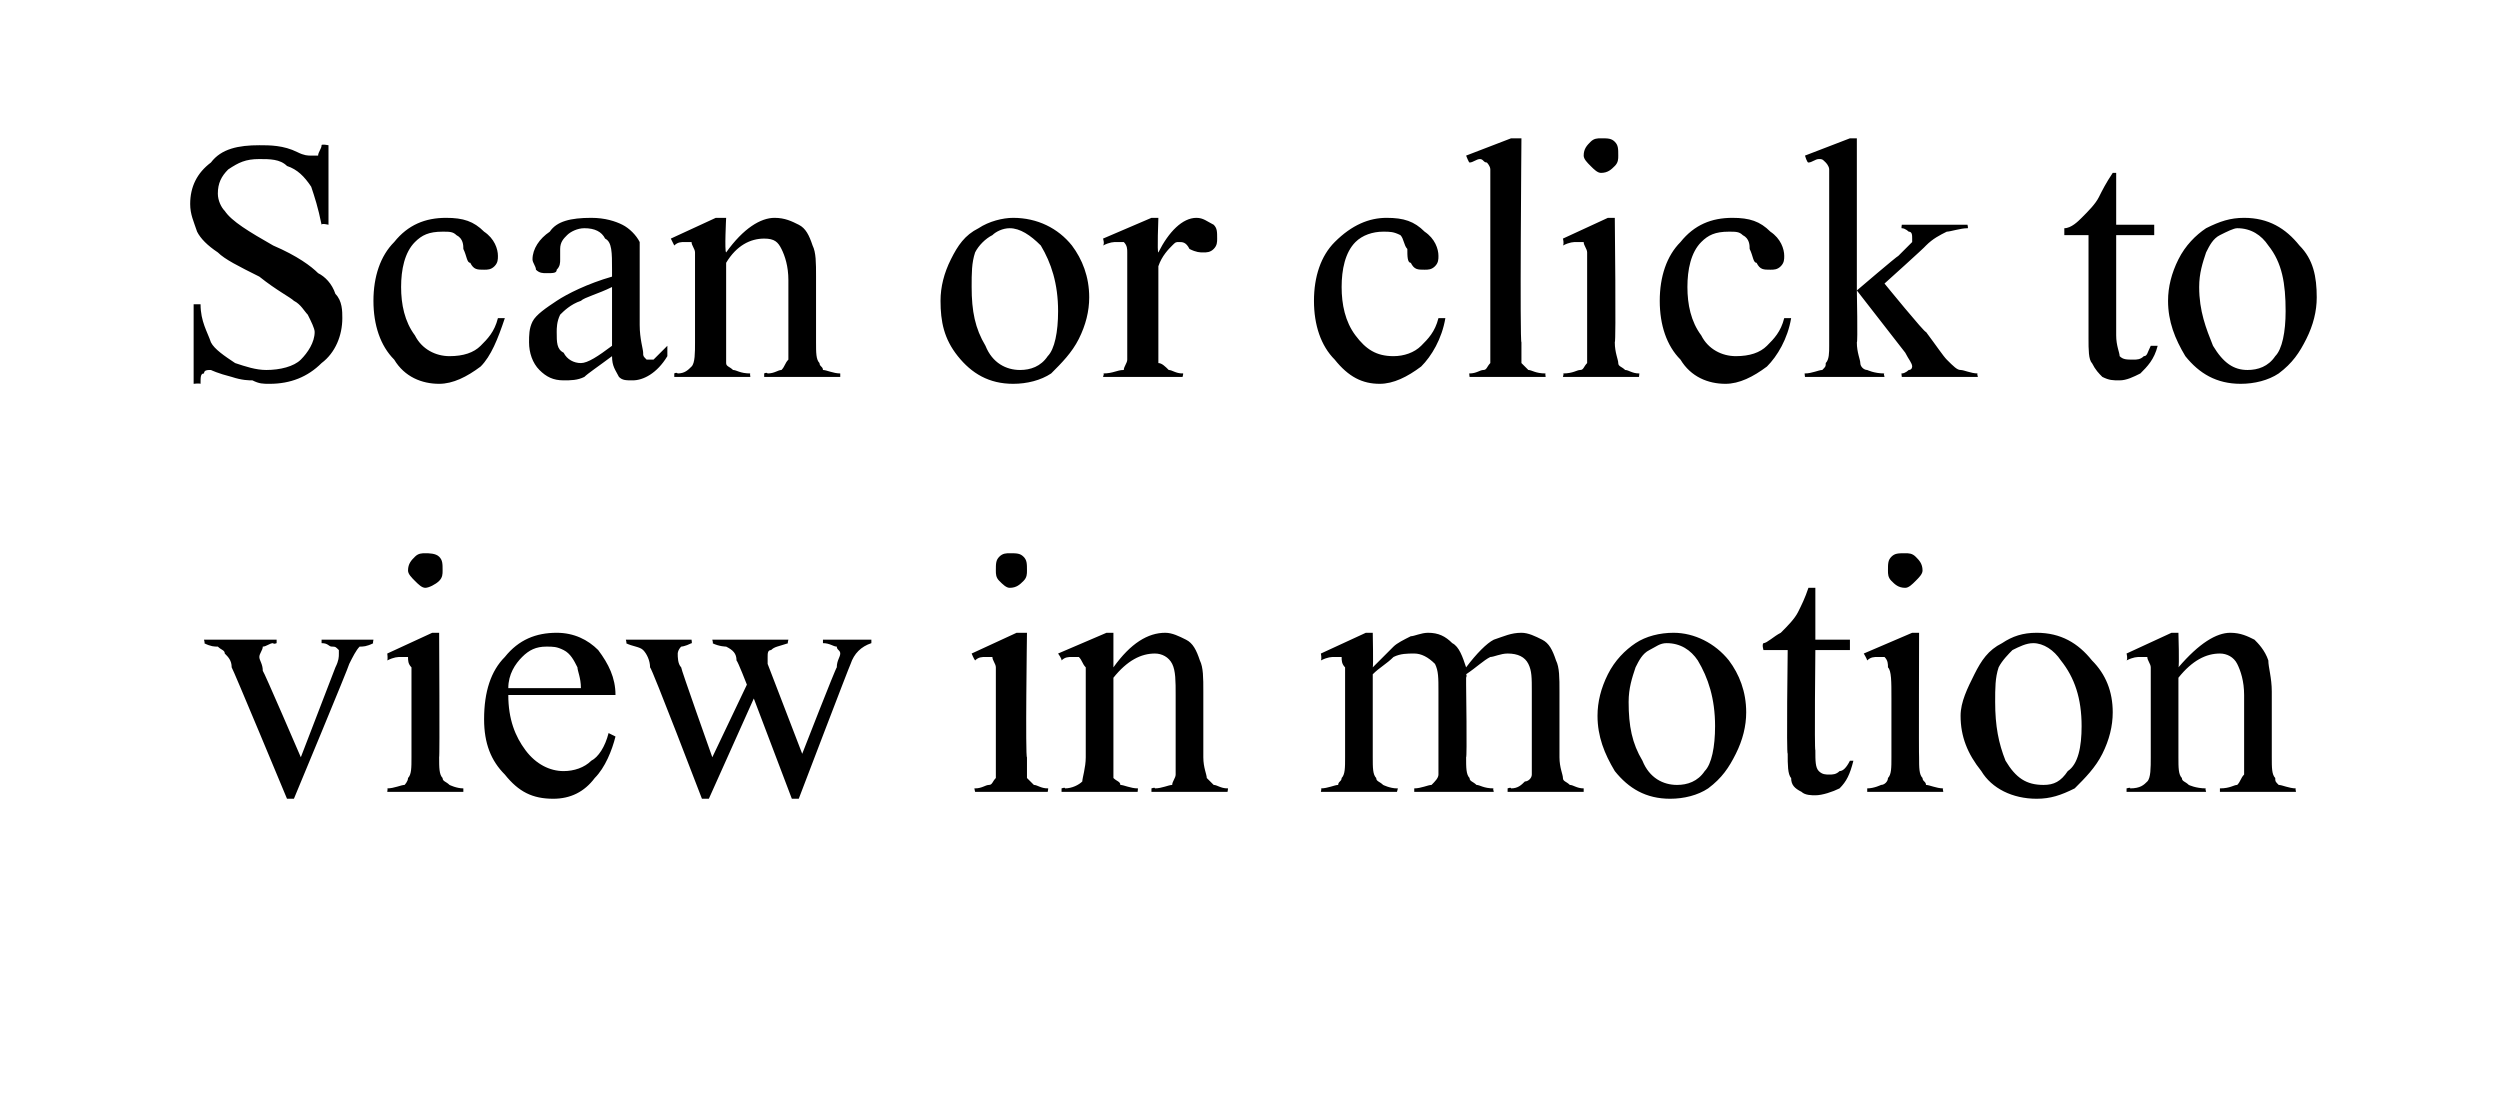
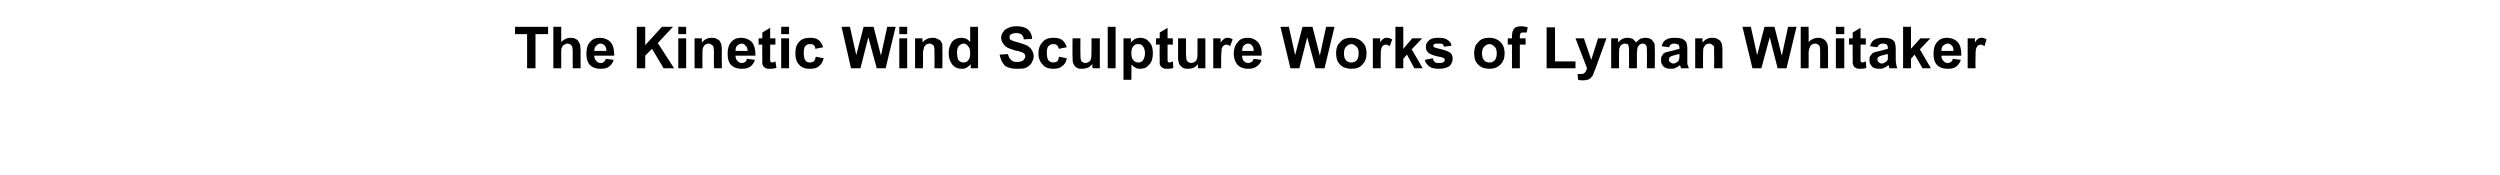
- <svg xmlns="http://www.w3.org/2000/svg" version="1.1" width="72.3px" height="32.2px" viewBox="0 -4 72.3 32.2" style="top:-4px">
+ <svg xmlns="http://www.w3.org/2000/svg" version="1.1" width="476.2px" height="33.3px" viewBox="0 -5 476.2 33.3" style="top:-5px">
  <defs />
-   <g id="Polygon133601">
-     <path d="m5.9 14.5h2.1v.1s-.09.04-.1 0c-.1 0-.2.1-.3.1c0 .1-.1.2-.1.3c0 .1.1.2.1.4c.02-.01 1.1 2.5 1.1 2.5l1-2.6c.1-.2.1-.3.1-.4v-.1c-.1-.1-.1-.1-.2-.1s-.1-.1-.3-.1v-.1h1.5s-.03.14 0 .1c-.2.1-.3.1-.4.1c-.1.1-.2.3-.3.5c.01.03-1.6 3.9-1.6 3.9h-.2s-1.58-3.8-1.6-3.8c0-.2-.1-.3-.2-.4c0-.1-.1-.1-.2-.2c-.1 0-.2 0-.4-.1c.04.04 0-.1 0-.1zm6.4-2.5c.1 0 .3 0 .4.1c.1.1.1.2.1.4c0 .1 0 .2-.1.3c-.1.1-.3.2-.4.2c-.1 0-.2-.1-.3-.2c-.1-.1-.2-.2-.2-.3c0-.2.1-.3.2-.4c.1-.1.2-.1.3-.1zm.4 2.3s.02 3.62 0 3.6c0 .3 0 .5.1.6c0 .1.1.1.2.2c0 0 .2.1.4.1v.1h-2.2s.02-.14 0-.1c.2 0 .4-.1.5-.1c0 0 .1-.1.1-.2c.1-.1.1-.3.1-.6v-2.6c-.1-.1-.1-.2-.1-.3h-.2c-.1 0-.2 0-.4.1c.02-.05 0-.2 0-.2l1.3-.6h.2zm2 1.8c0 .7.2 1.2.5 1.6c.3.4.7.6 1.1.6c.3 0 .6-.1.8-.3c.2-.1.4-.4.5-.8l.2.1c-.1.4-.3.9-.6 1.2c-.3.4-.7.6-1.2.6c-.6 0-1-.2-1.4-.7c-.4-.4-.6-.9-.6-1.6c0-.8.2-1.4.6-1.8c.4-.5.9-.7 1.5-.7c.5 0 .9.2 1.2.5c.3.4.5.8.5 1.3h-3.1zm0-.2h2.1c0-.3-.1-.5-.1-.6c-.1-.2-.2-.4-.4-.5c-.2-.1-.3-.1-.5-.1c-.3 0-.5.1-.7.3c-.2.2-.4.5-.4.9zm3.4-1.4h1.9s.02.14 0 .1c-.2.1-.3.1-.3.1c-.1.1-.1.2-.1.2c0 .1 0 .3.1.4c-.02.01.9 2.6.9 2.6l1-2.1s-.26-.67-.3-.7c0-.2-.1-.3-.3-.4c0 0-.2 0-.4-.1c.04.04 0-.1 0-.1h2.2s-.04.14 0 .1c-.3.1-.4.1-.5.2c-.1 0-.1.1-.1.2v.2l1 2.6s.97-2.49 1-2.5c0-.2.1-.3.1-.4c0-.1-.1-.1-.1-.2c-.1 0-.2-.1-.4-.1v-.1h1.4v.1c-.3.1-.5.3-.6.6c-.02.02-1.5 3.9-1.5 3.9h-.2l-1.1-2.9l-1.3 2.9h-.2s-1.45-3.79-1.5-3.8c0-.2-.1-.4-.2-.5c-.1-.1-.3-.1-.5-.2c.04.04 0-.1 0-.1zM29.2 12c.2 0 .3 0 .4.1c.1.1.1.2.1.4c0 .1 0 .2-.1.3c-.1.1-.2.2-.4.2c-.1 0-.2-.1-.3-.2c-.1-.1-.1-.2-.1-.3c0-.2 0-.3.1-.4c.1-.1.2-.1.3-.1zm.5 2.3s-.05 3.62 0 3.6v.6l.2.2c.1 0 .2.1.4.1c.03-.04 0 .1 0 .1h-2.1s-.04-.14 0-.1c.2 0 .3-.1.4-.1c.1 0 .1-.1.2-.2v-3.2c0-.1-.1-.2-.1-.3h-.2c-.1 0-.2 0-.3.1c-.04-.05-.1-.2-.1-.2l1.3-.6h.3zm2.5 1c.5-.7 1-1 1.5-1c.2 0 .4.1.6.2c.2.1.3.3.4.6c.1.2.1.5.1.9v1.9c0 .3.1.5.1.6l.2.2c.1 0 .2.1.4.1c.03-.04 0 .1 0 .1h-2.2v-.1s.11-.04.1 0c.2 0 .4-.1.5-.1c0-.1.1-.2.1-.3v-2.3c0-.4 0-.7-.1-.9c-.1-.2-.3-.3-.5-.3c-.4 0-.8.2-1.2.7v2.9c.1.1.2.1.2.2c.1 0 .3.1.5.1c.02-.04 0 .1 0 .1h-2.2v-.1s.11-.04.1 0c.2 0 .4-.1.5-.2c0-.1.1-.4.1-.7v-2.6c-.1-.1-.1-.2-.2-.3h-.2c-.1 0-.2 0-.3.1c.01-.05-.1-.2-.1-.2l1.4-.6h.2v1zm7.5 0l.6-.6c.1-.1.3-.2.5-.3c.1 0 .3-.1.5-.1c.3 0 .5.1.7.3c.2.1.3.4.4.7c.3-.4.6-.7.8-.8c.3-.1.5-.2.8-.2c.2 0 .4.1.6.2c.2.1.3.3.4.6c.1.2.1.5.1.9v1.9c0 .3.1.5.1.6c0 .1.1.1.2.2c.1 0 .2.1.4.1v.1h-2.2v-.1s.1-.04.1 0c.2 0 .3-.1.4-.2c.1 0 .2-.1.2-.2V16c0-.4 0-.6-.1-.8c-.1-.2-.3-.3-.6-.3c-.2 0-.4.1-.5.1c-.2.1-.4.3-.7.5c.03.03 0 .1 0 .1v.2s.03 2.12 0 2.1c0 .3 0 .5.1.6c0 .1.1.1.2.2c.1 0 .2.1.5.1c-.04-.04 0 .1 0 .1h-2.3v-.1c.2 0 .4-.1.5-.1c.1-.1.2-.2.2-.3V16c0-.4 0-.6-.1-.8c-.2-.2-.4-.3-.6-.3c-.2 0-.4 0-.6.1c-.2.2-.4.3-.6.5v2.4c0 .3 0 .5.1.6c0 .1.1.1.2.2c0 0 .2.1.4.1c.05-.04 0 .1 0 .1h-2.2s.03-.14 0-.1c.2 0 .4-.1.5-.1c0-.1.1-.1.1-.2c.1-.1.1-.3.1-.6v-2.6c-.1-.1-.1-.2-.1-.3h-.2c-.1 0-.2 0-.4.1c.03-.05 0-.2 0-.2l1.3-.6h.2s.02.98 0 1zm8.7-1c.6 0 1.2.3 1.6.8c.3.4.5.9.5 1.5c0 .4-.1.8-.3 1.2c-.2.4-.4.7-.8 1c-.3.2-.7.3-1.1.3c-.7 0-1.2-.3-1.6-.8c-.3-.5-.5-1-.5-1.6c0-.4.1-.8.3-1.2c.2-.4.5-.7.8-.9c.3-.2.7-.3 1.1-.3zm.7.8c-.2-.3-.5-.5-.9-.5c-.2 0-.3.1-.5.2c-.2.1-.3.3-.4.5c-.1.3-.2.6-.2 1c0 .7.1 1.2.4 1.7c.2.5.6.7 1 .7c.3 0 .6-.1.8-.4c.2-.2.3-.7.3-1.3c0-.8-.2-1.4-.5-1.9zm3.4-2.1v1.5h1v.3h-1s-.03 2.9 0 2.9c0 .3 0 .5.1.6c.1.1.2.1.3.1c.1 0 .2 0 .3-.1c.1 0 .2-.1.3-.3h.1c-.1.4-.2.6-.4.8c-.2.1-.5.2-.7.2c-.1 0-.3 0-.4-.1c-.2-.1-.3-.2-.3-.4c-.1-.1-.1-.4-.1-.7c-.04.01 0-3 0-3h-.7s-.05-.16 0-.2c.1 0 .3-.2.5-.3c.2-.2.4-.4.5-.6c.1-.2.2-.4.3-.7h.2zm2.6-1c.1 0 .2 0 .3.1c.1.1.2.2.2.4c0 .1-.1.2-.2.3c-.1.1-.2.2-.3.2c-.2 0-.3-.1-.4-.2c-.1-.1-.1-.2-.1-.3c0-.2 0-.3.1-.4c.1-.1.2-.1.4-.1zm.4 2.3s-.01 3.62 0 3.6c0 .3 0 .5.1.6c0 .1.1.1.1.2c.1 0 .3.1.5.1c-.03-.04 0 .1 0 .1H54v-.1c.2 0 .4-.1.4-.1c.1 0 .2-.1.2-.2c.1-.1.1-.3.1-.6v-1.7c0-.5 0-.8-.1-.9c0-.1 0-.2-.1-.3h-.2c-.1 0-.2 0-.3.1c-.01-.05-.1-.2-.1-.2l1.4-.6h.2zm3.4 0c.7 0 1.2.3 1.6.8c.4.4.6.9.6 1.5c0 .4-.1.8-.3 1.2c-.2.4-.5.7-.8 1c-.4.2-.7.3-1.1.3c-.7 0-1.3-.3-1.6-.8c-.4-.5-.6-1-.6-1.6c0-.4.2-.8.4-1.2c.2-.4.4-.7.8-.9c.3-.2.6-.3 1-.3zm.7.8c-.2-.3-.5-.5-.8-.5c-.2 0-.4.1-.6.2c-.1.1-.3.3-.4.5c-.1.3-.1.6-.1 1c0 .7.1 1.2.3 1.7c.3.5.6.7 1.1.7c.3 0 .5-.1.7-.4c.3-.2.4-.7.4-1.3c0-.8-.2-1.4-.6-1.9zm3.4.2c.6-.7 1.1-1 1.5-1c.3 0 .5.1.7.2c.1.1.3.3.4.6c0 .2.1.5.1.9v1.9c0 .3 0 .5.1.6c0 .1 0 .1.1.2c.1 0 .3.1.5.1c-.03-.04 0 .1 0 .1h-2.2v-.1s.05-.04 0 0c.3 0 .4-.1.5-.1c.1-.1.1-.2.2-.3v-2.3c0-.4-.1-.7-.2-.9c-.1-.2-.3-.3-.5-.3c-.4 0-.8.2-1.2.7v2.3c0 .3 0 .5.1.6c0 .1.1.1.2.2c0 0 .2.1.5.1c-.04-.04 0 .1 0 .1h-2.3v-.1s.14-.04.1 0c.3 0 .4-.1.5-.2c.1-.1.1-.4.1-.7v-2.6c0-.1-.1-.2-.1-.3h-.2c-.1 0-.2 0-.4.1c.04-.05 0-.2 0-.2l1.3-.6h.2s.03.98 0 1z" stroke="none" fill="#000" />
-   </g>
-   <g id="Polygon133600">
-     <path d="m9.5.2v2.3s-.2-.05-.2 0c-.1-.5-.2-.8-.3-1.1c-.2-.3-.4-.5-.7-.6c-.2-.2-.5-.2-.8-.2c-.4 0-.6.1-.9.3c-.2.2-.3.4-.3.7c0 .2.1.4.2.5c.2.3.7.6 1.4 1c.7.3 1.1.6 1.3.8c.2.1.4.3.5.6c.2.2.2.5.2.7c0 .5-.2 1-.6 1.3c-.4.4-.9.6-1.5.6c-.2 0-.3 0-.5-.1c-.1 0-.3 0-.6-.1c-.4-.1-.6-.2-.6-.2c-.1 0-.2 0-.2.1c-.1 0-.1.1-.1.3c-.04-.02-.2 0-.2 0V4.8h.2c0 .5.2.8.3 1.1c.1.2.4.4.7.6c.3.1.6.2.9.2c.4 0 .8-.1 1-.3c.2-.2.4-.5.4-.8c0-.1-.1-.3-.2-.5c-.1-.1-.2-.3-.4-.4c-.1-.1-.5-.3-1-.7c-.6-.3-1-.5-1.2-.7c-.3-.2-.5-.4-.6-.6c-.1-.3-.2-.5-.2-.8c0-.5.2-.9.6-1.2c.3-.4.8-.5 1.4-.5c.3 0 .7 0 1.1.2c.2.1.3.1.4.1h.2c0-.1.1-.2.1-.3c0-.04.2 0 .2 0zm5.1 5c-.2.6-.4 1.1-.7 1.4c-.4.3-.8.5-1.2.5c-.5 0-1-.2-1.3-.7c-.4-.4-.6-1-.6-1.7c0-.7.2-1.3.6-1.7c.4-.5.9-.7 1.5-.7c.5 0 .8.1 1.1.4c.3.2.4.5.4.7c0 .1 0 .2-.1.3c-.1.1-.2.1-.3.1c-.2 0-.3 0-.4-.2c-.1 0-.1-.2-.2-.4c0-.1 0-.3-.2-.4c-.1-.1-.2-.1-.4-.1c-.4 0-.6.1-.8.3c-.3.3-.4.8-.4 1.3c0 .5.1 1 .4 1.4c.2.4.6.6 1 .6c.4 0 .7-.1.9-.3c.2-.2.4-.4.5-.8h.2zm3.1 1.1c-.4.3-.7.5-.8.6c-.2.1-.4.1-.6.1c-.3 0-.5-.1-.7-.3c-.2-.2-.3-.5-.3-.8c0-.2 0-.4.1-.6c.1-.2.4-.4.7-.6c.3-.2.9-.5 1.6-.7v-.2c0-.5 0-.8-.2-.9c-.1-.2-.3-.3-.6-.3c-.2 0-.4.1-.5.2c-.1.1-.2.2-.2.4v.3c0 .1 0 .2-.1.3c0 .1-.1.1-.3.1c-.1 0-.2 0-.3-.1c0-.1-.1-.2-.1-.3c0-.3.2-.6.5-.8c.2-.3.6-.4 1.2-.4c.4 0 .7.1.9.2c.2.1.4.3.5.5v2.4c0 .4.1.7.1.8c0 .1 0 .1.1.2h.2l.4-.4v.3c-.3.5-.7.7-1 .7c-.2 0-.3 0-.4-.1c-.1-.2-.2-.3-.2-.6zm-.9.2c.2 0 .5-.2.9-.5V4.3c-.4.2-.8.3-.9.4c-.3.1-.5.3-.6.4c-.1.2-.1.4-.1.5c0 .3 0 .5.2.6c.1.2.3.3.5.3zM21 3.3c.5-.7 1-1 1.4-1c.3 0 .5.1.7.2c.2.1.3.3.4.6c.1.2.1.5.1.9v1.9c0 .3 0 .5.1.6c0 .1.1.1.1.2c.1 0 .3.1.5.1v.1h-2.2v-.1s.07-.04.1 0c.2 0 .3-.1.4-.1c.1-.1.1-.2.2-.3V4.1c0-.4-.1-.7-.2-.9c-.1-.2-.2-.3-.5-.3c-.4 0-.8.2-1.1.7v2.9c0 .1.1.1.2.2c.1 0 .2.1.5.1c-.02-.04 0 .1 0 .1h-2.2v-.1s.06-.04.1 0c.2 0 .3-.1.4-.2c.1-.1.1-.4.1-.7V3.3c0-.1-.1-.2-.1-.3h-.2c-.1 0-.2 0-.3.1l-.1-.2l1.3-.6h.3s-.05.98 0 1zm8.3-1c.7 0 1.3.3 1.7.8c.3.4.5.9.5 1.5c0 .4-.1.8-.3 1.2c-.2.4-.5.7-.8 1c-.3.2-.7.3-1.1.3c-.7 0-1.2-.3-1.6-.8c-.4-.5-.5-1-.5-1.6c0-.4.1-.8.3-1.2c.2-.4.4-.7.8-.9c.3-.2.7-.3 1-.3zm.8.8c-.3-.3-.6-.5-.9-.5c-.2 0-.4.1-.5.2c-.2.1-.4.3-.5.5c-.1.3-.1.6-.1 1c0 .7.1 1.2.4 1.7c.2.5.6.7 1 .7c.3 0 .6-.1.8-.4c.2-.2.3-.7.3-1.3c0-.8-.2-1.4-.5-1.9zm3.4-.8s-.04 1.03 0 1c.3-.6.7-1 1.1-1c.2 0 .3.1.5.2c.1.1.1.2.1.4c0 .1 0 .2-.1.3c-.1.1-.2.1-.3.1c-.1 0-.2 0-.4-.1c-.1-.2-.2-.2-.3-.2c-.1 0-.1 0-.2.1c-.1.1-.3.3-.4.6v2.8c.1 0 .2.1.3.2c.1 0 .2.1.4.1c.04-.04 0 .1 0 .1h-2.3s.05-.14 0-.1c.3 0 .4-.1.6-.1c0-.1.1-.2.1-.3V3.3c0-.1 0-.2-.1-.3h-.2c-.1 0-.2 0-.4.1c.05-.05 0-.2 0-.2l1.4-.6h.2zm8.3 2.9c-.1.6-.4 1.1-.7 1.4c-.4.3-.8.5-1.2.5c-.5 0-.9-.2-1.3-.7c-.4-.4-.6-1-.6-1.7c0-.7.2-1.3.6-1.7c.5-.5 1-.7 1.5-.7c.5 0 .8.1 1.1.4c.3.2.4.5.4.7c0 .1 0 .2-.1.3c-.1.1-.2.1-.3.1c-.2 0-.3 0-.4-.2c-.1 0-.1-.2-.1-.4c-.1-.1-.1-.3-.2-.4c-.2-.1-.3-.1-.5-.1c-.3 0-.6.1-.8.3c-.3.3-.4.8-.4 1.3c0 .5.1 1 .4 1.4c.3.4.6.6 1.1.6c.3 0 .6-.1.8-.3c.2-.2.4-.4.5-.8h.2zM44 0s-.05 5.92 0 5.9v.6l.2.2c.1 0 .2.1.5.1c-.02-.04 0 .1 0 .1h-2.2s-.02-.14 0-.1c.2 0 .3-.1.4-.1c.1 0 .1-.1.2-.2V.9c0-.1-.1-.2-.1-.2c-.1 0-.1-.1-.2-.1c-.1 0-.2.1-.3.1c-.02.01-.1-.2-.1-.2l1.3-.5h.3zm2.3 0c.2 0 .3 0 .4.1c.1.1.1.2.1.4c0 .1 0 .2-.1.3c-.1.1-.2.2-.4.2c-.1 0-.2-.1-.3-.2c-.1-.1-.2-.2-.2-.3c0-.2.1-.3.2-.4c.1-.1.2-.1.3-.1zm.4 2.3s.04 3.62 0 3.6c0 .3.1.5.1.6c0 .1.1.1.2.2c.1 0 .2.1.4.1c.02-.04 0 .1 0 .1h-2.2s.04-.14 0-.1c.3 0 .4-.1.5-.1c.1 0 .1-.1.2-.2V3.3c0-.1-.1-.2-.1-.3h-.2c-.1 0-.2 0-.4.1c.04-.05 0-.2 0-.2l1.3-.6h.2zm5.1 2.9c-.1.6-.4 1.1-.7 1.4c-.4.3-.8.5-1.2.5c-.5 0-1-.2-1.3-.7c-.4-.4-.6-1-.6-1.7c0-.7.2-1.3.6-1.7c.4-.5.9-.7 1.5-.7c.5 0 .8.1 1.1.4c.3.2.4.5.4.7c0 .1 0 .2-.1.3c-.1.1-.2.1-.3.1c-.2 0-.3 0-.4-.2c-.1 0-.1-.2-.2-.4c0-.1 0-.3-.2-.4c-.1-.1-.2-.1-.4-.1c-.4 0-.6.1-.8.3c-.3.3-.4.8-.4 1.3c0 .5.1 1 .4 1.4c.2.4.6.6 1 .6c.4 0 .7-.1.9-.3c.2-.2.4-.4.5-.8h.2zM53.7 0v4.4s1.17-1 1.2-1l.4-.4v-.1c0-.1 0-.2-.1-.2c0 0-.1-.1-.2-.1c-.02.02 0-.1 0-.1h1.9s.03.12 0 .1c-.2 0-.5.1-.6.1c-.2.1-.4.2-.6.4c-.02.04-1.2 1.1-1.2 1.1c0 0 1.18 1.45 1.2 1.4c.3.4.5.7.6.8c.2.2.3.3.4.3c.1 0 .3.1.5.1c-.04-.04 0 .1 0 .1H55s-.02-.14 0-.1c.1 0 .2-.1.2-.1c.1 0 .1-.1.1-.1c0-.1-.1-.2-.2-.4l-1.4-1.8s.03 1.53 0 1.5c0 .3.1.5.1.6c0 .1.1.2.2.2c0 0 .2.1.5.1c-.04-.04 0 .1 0 .1h-2.3s-.02-.14 0-.1c.2 0 .4-.1.5-.1c.1-.1.1-.1.1-.2c.1-.1.1-.3.1-.5V.9c0-.1-.1-.2-.1-.2c-.1-.1-.1-.1-.2-.1c-.1 0-.2.1-.3.1c-.04.01-.1-.2-.1-.2l1.3-.5h.2zm7.5 1v1.5h1.1v.3h-1.1v2.9c0 .3.1.5.1.6c.1.1.2.1.4.1c.1 0 .2 0 .3-.1c.1 0 .1-.1.2-.3h.2c-.1.4-.3.6-.5.8c-.2.1-.4.2-.6.2c-.2 0-.3 0-.5-.1c-.1-.1-.2-.2-.3-.4c-.1-.1-.1-.4-.1-.7v-3h-.7v-.2c.2 0 .4-.2.5-.3c.2-.2.4-.4.5-.6c.1-.2.2-.4.4-.7h.1zm3.7 1.3c.7 0 1.2.3 1.6.8c.4.4.5.9.5 1.5c0 .4-.1.8-.3 1.2c-.2.4-.4.7-.8 1c-.3.2-.7.3-1.1.3c-.7 0-1.2-.3-1.6-.8c-.3-.5-.5-1-.5-1.6c0-.4.1-.8.3-1.2c.2-.4.5-.7.8-.9c.4-.2.7-.3 1.1-.3zm.7.8c-.2-.3-.5-.5-.9-.5c-.1 0-.3.1-.5.2c-.2.1-.3.3-.4.5c-.1.3-.2.6-.2 1c0 .7.2 1.2.4 1.7c.3.5.6.7 1 .7c.3 0 .6-.1.8-.4c.2-.2.3-.7.3-1.3c0-.8-.1-1.4-.5-1.9z" stroke="none" fill="#000" />
+   <g id="Polygon107026">
+     <path d="m100.4 8V1.5h-2.3V.1h6.3v1.4H102v6.5h-1.6zm6.5-7.9v2.9c.5-.5 1.1-.8 1.7-.8c.4 0 .7 0 1 .2c.3.1.5.3.6.5l.3.6c0 .3.1.7.1 1.2c-.03-.04 0 3.3 0 3.3h-1.5s-.04-3 0-3c0-.6-.1-1-.1-1.1c-.1-.2-.2-.3-.3-.4c-.2-.1-.4-.2-.6-.2c-.2 0-.4.1-.6.2c-.2.1-.4.3-.5.6c-.1.2-.1.6-.1 1.1v2.8h-1.5V.1h1.5zm8.5 6.1l1.5.2c-.2.6-.5 1-.9 1.3c-.4.3-.9.4-1.6.4c-1 0-1.7-.3-2.2-.9c-.4-.6-.5-1.2-.5-2c0-.9.2-1.7.7-2.2c.5-.6 1.1-.8 1.9-.8c.8 0 1.5.3 2 .8c.5.6.7 1.4.7 2.6h-3.8c0 .4.1.8.4 1c.2.3.5.4.8.4c.3 0 .5-.1.6-.2c.2-.1.3-.3.4-.6zm.1-1.5c0-.5-.1-.8-.3-1c-.3-.3-.5-.4-.8-.4c-.4 0-.6.2-.8.4c-.3.2-.4.6-.4 1h2.3zm5.8 3.3V.1h1.6v3.5l3.2-3.5h2.1l-2.9 3.1l3.1 4.8h-2l-2.2-3.7l-1.3 1.3v2.4h-1.6zm7.9-6.5V.1h1.5v1.4h-1.5zm0 6.5V2.3h1.5v5.7h-1.5zm8.3 0H136s-.05-2.9 0-2.9c0-.6-.1-1-.1-1.2c-.1-.2-.2-.3-.4-.4c-.1-.1-.3-.2-.5-.2c-.2 0-.5.1-.7.2c-.2.2-.3.4-.4.6c-.1.3-.1.7-.1 1.3c-.03.02 0 2.6 0 2.6h-1.5V2.3h1.4s-.03.84 0 .8c.5-.6 1.1-.9 1.8-.9c.4 0 .7 0 1 .2c.2.1.4.2.6.4l.3.6c0 .3.1.6.1 1.1c-.04-.04 0 3.5 0 3.5zm4.8-1.8l1.5.2c-.2.6-.5 1-.9 1.3c-.4.3-1 .4-1.6.4c-1 0-1.7-.3-2.2-.9c-.4-.6-.5-1.2-.5-2c0-.9.2-1.7.7-2.2c.5-.6 1.1-.8 1.9-.8c.8 0 1.5.3 2 .8c.5.6.7 1.4.7 2.6h-3.8c0 .4.1.8.4 1c.2.3.5.4.8.4c.3 0 .5-.1.6-.2c.2-.1.3-.3.4-.6zm.1-1.5c0-.5-.1-.8-.4-1c-.2-.3-.4-.4-.7-.4c-.4 0-.6.2-.9.4c-.2.2-.3.6-.3 1h2.3zm5.3-2.4v1.2h-1v3.1c0 .1.1.2.2.2c0 .1.1.1.2.1c.2 0 .4-.1.6-.2l.2 1.2c-.4.2-.8.2-1.2.2c-.3 0-.6 0-.8-.1c-.2-.1-.4-.2-.5-.4c-.1-.1-.1-.3-.2-.5V6c-.02-.01 0-2.5 0-2.5h-.7V2.3h.7V1.2l1.5-.9v2h1zm1.1-.8V.1h1.5v1.4h-1.5zm0 6.5V2.3h1.5v5.7h-1.5zm8-4l-1.5.3c0-.3-.1-.6-.3-.7c-.2-.2-.4-.2-.7-.2c-.4 0-.7.1-.9.4c-.2.2-.3.6-.3 1.3c0 .6.1 1.1.3 1.4c.2.3.5.4.9.4c.3 0 .5-.1.7-.2c.2-.2.3-.5.4-.9l1.5.3c-.2.7-.5 1.2-.9 1.5c-.4.4-1 .5-1.8.5c-.8 0-1.5-.2-2-.8c-.5-.5-.7-1.2-.7-2.1c0-1 .2-1.7.7-2.2c.5-.6 1.2-.8 2.1-.8c.7 0 1.2.1 1.6.4c.4.3.7.8.9 1.4zm5.3 4L160.3.1h1.6l1.2 5.4l1.4-5.4h1.9l1.4 5.5L169 .1h1.6L168.7 8H167l-1.6-5.9l-1.5 5.9h-1.8zm9.2-6.5V.1h1.5v1.4h-1.5zm0 6.5V2.3h1.5v5.7h-1.5zm8.2 0H178s.03-2.9 0-2.9c0-.6 0-1-.1-1.2c0-.2-.1-.3-.3-.4c-.1-.1-.3-.2-.5-.2c-.3 0-.5.1-.7.2c-.2.2-.4.4-.4.6c-.1.3-.2.7-.2 1.3c.05.02 0 2.6 0 2.6h-1.5V2.3h1.4s.04.84 0 .8c.5-.6 1.2-.9 1.9-.9c.4 0 .7 0 .9.2c.3.1.5.2.7.4l.3.6v1.1c.04-.04 0 3.5 0 3.5zm6.8 0h-1.4v-.8c-.2.3-.5.5-.8.7c-.3.2-.7.2-1 .2c-.6 0-1.2-.2-1.7-.8c-.4-.5-.7-1.2-.7-2.2c0-.9.3-1.7.7-2.2c.5-.5 1-.7 1.7-.7c.7 0 1.2.2 1.7.8V.1h1.5v7.9zm-4-3c0 .6.1 1.1.2 1.4c.3.3.6.5 1 .5c.4 0 .7-.1.9-.4c.3-.3.4-.7.4-1.3c0-.7-.1-1.1-.4-1.4c-.2-.3-.5-.5-.9-.5c-.3 0-.6.2-.9.5c-.2.2-.3.7-.3 1.2zm8.1.4l1.6-.1c.1.5.3.9.6 1.1c.2.3.6.4 1.1.4c.5 0 .9-.1 1.2-.3c.2-.2.4-.5.4-.8c0-.2-.1-.3-.2-.5c-.1-.1-.3-.2-.6-.3c-.2-.1-.6-.2-1.2-.3c-.9-.3-1.5-.5-1.8-.8c-.5-.5-.8-1-.8-1.6c0-.4.1-.8.4-1.1c.2-.4.5-.6 1-.8c.4-.2.9-.3 1.5-.3c1 0 1.7.2 2.2.6c.5.5.8 1.1.8 1.8l-1.6.1c0-.5-.2-.7-.4-.9c-.2-.2-.6-.3-1-.3c-.5 0-.8.1-1.1.3c-.2.1-.2.3-.2.5c0 .2 0 .3.2.5c.2.1.7.3 1.5.5c.7.2 1.3.4 1.7.6c.3.2.6.4.8.8c.2.3.4.7.4 1.2c0 .5-.2.9-.4 1.3c-.3.4-.6.7-1.1.9c-.4.2-1 .2-1.7.2c-1 0-1.8-.2-2.3-.6c-.5-.5-.8-1.2-1-2.1zM203.2 4l-1.5.3c-.1-.3-.2-.6-.4-.7c-.2-.2-.4-.2-.7-.2c-.3 0-.6.1-.9.4c-.2.2-.3.6-.3 1.3c0 .6.1 1.1.3 1.4c.3.3.6.4 1 .4c.2 0 .5-.1.7-.2c.1-.2.3-.5.3-.9l1.5.3c-.1.7-.4 1.2-.9 1.5c-.4.4-1 .5-1.7.5c-.8 0-1.5-.2-2-.8c-.5-.5-.8-1.2-.8-2.1c0-1 .3-1.7.8-2.2c.5-.6 1.2-.8 2-.8c.7 0 1.3.1 1.7.4c.4.3.7.8.9 1.4zm4.9 4s-.05-.85 0-.8c-.3.3-.5.5-.9.7c-.3.1-.7.2-1 .2c-.4 0-.8 0-1.1-.2c-.3-.2-.5-.4-.6-.7c-.2-.3-.2-.7-.2-1.3c-.04.01 0-3.6 0-3.6h1.5s-.03 2.63 0 2.6c0 .8 0 1.3.1 1.5c0 .2.1.3.3.4c.1.1.3.2.5.2c.3 0 .5-.1.7-.2c.2-.2.4-.3.4-.6c.1-.2.1-.7.1-1.5c.04.01 0-2.4 0-2.4h1.6v5.7h-1.4zm2.9 0V.1h1.5v7.9H211zm3-5.7h1.4s.04.84 0 .8c.2-.2.5-.5.8-.7c.3-.1.6-.2 1-.2c.7 0 1.2.2 1.7.8c.5.5.7 1.2.7 2.1c0 1-.2 1.7-.7 2.2c-.5.6-1 .8-1.7.8c-.3 0-.6 0-.9-.2c-.2-.1-.5-.3-.8-.6c.04 0 0 2.9 0 2.9H214V2.3zm1.5 2.8c0 .6.1 1.1.4 1.4c.3.3.6.4.9.4c.4 0 .7-.1.9-.4c.2-.3.4-.7.4-1.4c0-.6-.2-1-.4-1.3c-.2-.3-.5-.4-.9-.4c-.4 0-.7.1-.9.4c-.3.3-.4.7-.4 1.3zm7.9-2.8v1.2h-1s-.02 2.31 0 2.3v.8c0 .1.1.2.1.2c.1.1.2.1.3.1c.1 0 .3-.1.6-.2l.1 1.2c-.3.2-.7.2-1.2.2c-.2 0-.5 0-.7-.1c-.2-.1-.4-.2-.5-.4c-.1-.1-.2-.3-.2-.5V6c-.04-.01 0-2.5 0-2.5h-.7V2.3h.7V1.2l1.5-.9v2h1zm4.8 5.7v-.8c-.2.3-.5.5-.8.7c-.3.1-.7.2-1.1.2c-.4 0-.7 0-1-.2c-.3-.2-.5-.4-.7-.7c-.1-.3-.2-.7-.2-1.3c.02.01 0-3.6 0-3.6h1.5s.03 2.63 0 2.6c0 .8.1 1.3.1 1.5c.1.2.2.3.3.4c.2.1.4.2.6.2c.2 0 .5-.1.7-.2c.2-.2.3-.3.4-.6c.1-.2.1-.7.1-1.5V2.3h1.5v5.7h-1.4zm4.4 0h-1.5V2.3h1.4v.8c.3-.4.5-.6.7-.7c.1-.2.4-.2.6-.2c.4 0 .7.1 1 .3l-.5 1.3c-.2-.2-.5-.3-.7-.3c-.2 0-.4.1-.5.2c-.2.1-.3.3-.4.6c0 .3-.1 1-.1 1.9c.02.05 0 1.8 0 1.8zm6.2-1.8l1.5.2c-.2.6-.5 1-1 1.3c-.4.3-.9.4-1.5.4c-1 0-1.7-.3-2.2-.9c-.4-.6-.6-1.2-.6-2c0-.9.3-1.7.8-2.2c.4-.6 1.1-.8 1.8-.8c.9 0 1.5.3 2 .8c.5.6.8 1.4.7 2.6h-3.7c0 .4.1.8.3 1c.3.3.5.4.9.4c.2 0 .4-.1.6-.2c.2-.1.3-.3.4-.6zm0-1.5c0-.5-.1-.8-.3-1c-.2-.3-.5-.4-.8-.4c-.3 0-.6.2-.8.4c-.2.2-.3.6-.3 1h2.2zm7 3.3L243.9.1h1.6l1.2 5.4l1.4-5.4h1.9l1.4 5.5l1.2-5.5h1.6L252.3 8h-1.7L249 2.1l-1.5 5.9h-1.7zm8.7-2.9c0-.5.1-1 .3-1.5c.3-.4.6-.8 1.1-1.1c.4-.2.9-.3 1.5-.3c.9 0 1.6.3 2.1.8c.6.6.8 1.3.8 2.1c0 .9-.2 1.6-.8 2.2c-.5.6-1.2.8-2.1.8c-.5 0-1-.1-1.5-.3c-.5-.3-.8-.6-1.1-1.1c-.2-.4-.3-1-.3-1.6zm1.5.1c0 .5.1 1 .4 1.3c.3.3.6.4 1 .4c.4 0 .7-.1 1-.4c.3-.3.4-.8.4-1.4c0-.5-.1-.9-.4-1.2c-.3-.3-.6-.5-1-.5c-.4 0-.7.2-1 .5c-.3.3-.4.7-.4 1.3zm7 2.8h-1.5V2.3h1.4s-.03.82 0 .8c.2-.4.4-.6.6-.7c.2-.2.4-.2.7-.2c.3 0 .6.1 1 .3l-.5 1.3c-.3-.2-.5-.3-.7-.3c-.2 0-.4.1-.6.2c-.1.1-.2.3-.3.6c-.1.3-.1 1-.1 1.9c-.02.05 0 1.8 0 1.8zm2.8 0V.1h1.5v4.2l1.7-2h1.9l-2 2.1L271 8h-1.6L268 5.4l-.7.8v1.8h-1.5zm5.6-1.6l1.5-.3c.1.3.2.6.4.7c.2.2.5.2.8.2c.4 0 .7 0 .9-.2c.1-.1.2-.2.2-.4c0-.1 0-.2-.1-.3c-.1 0-.2-.1-.5-.2c-1.2-.2-2-.5-2.3-.7c-.5-.3-.7-.7-.7-1.3c0-.5.2-.9.6-1.2c.4-.4 1-.5 1.8-.5c.8 0 1.4.1 1.7.4c.4.2.7.6.8 1.1l-1.4.2c-.1-.2-.2-.3-.3-.5c-.2-.1-.5-.1-.8-.1c-.4 0-.6 0-.8.1c-.1.1-.2.2-.2.3c0 .1.1.2.2.3c.1.1.6.2 1.4.4c.8.2 1.3.4 1.7.7c.3.3.4.6.4 1.1c0 .5-.2 1-.6 1.4c-.5.3-1.1.5-2 .5c-.7 0-1.4-.1-1.8-.4c-.5-.4-.8-.8-.9-1.3zm9.4-1.3c0-.5.1-1 .3-1.5c.3-.4.6-.8 1.1-1.1c.4-.2.9-.3 1.5-.3c.9 0 1.6.3 2.1.8c.6.6.8 1.3.8 2.1c0 .9-.2 1.6-.8 2.2c-.6.6-1.3.8-2.1.8c-.5 0-1-.1-1.5-.3c-.5-.3-.8-.6-1.1-1.1c-.2-.4-.3-1-.3-1.6zm1.5.1c0 .5.1 1 .4 1.3c.3.3.6.4 1 .4c.4 0 .7-.1 1-.4c.3-.3.4-.8.4-1.4c0-.5-.1-.9-.4-1.2c-.3-.3-.6-.5-1-.5c-.4 0-.7.2-1 .5c-.3.3-.4.7-.4 1.3zm4.9-2.9h.8v-.4c0-.5.1-.9.2-1.1c.1-.2.2-.4.5-.6c.3-.1.6-.2 1.1-.2c.4 0 .8.1 1.2.2l-.2 1h-.7c-.2 0-.4 0-.4.1c-.1.1-.2.3-.2.6v.4h1.1v1.2h-1.1v4.5H288V3.5h-.8V2.3zm7.4 5.7V.2h1.6v6.5h3.9v1.3h-5.5zm5.5-5.7h1.6l1.4 4.1l1.3-4.1h1.6l-2 5.5s-.37.99-.4 1c-.1.3-.2.6-.3.7c-.2.2-.3.4-.5.5c-.1.1-.3.2-.5.2c-.3.1-.5.1-.8.1c-.3 0-.6 0-.9-.1l-.1-1.1h.6c.4 0 .7-.1.8-.3c.2-.2.3-.5.4-.8l-2.2-5.7zm6.8 0h1.3s.05.78 0 .8c.5-.6 1.1-.9 1.8-.9c.4 0 .7.1 1 .2c.2.2.5.4.6.7c.3-.3.6-.5.8-.7c.3-.1.6-.2 1-.2c.4 0 .8.1 1 .2c.3.2.5.5.7.8c.1.2.1.6.1 1.2c.05-.04 0 3.6 0 3.6h-1.5s.04-3.25 0-3.3c0-.5 0-.9-.1-1c-.2-.3-.4-.4-.7-.4c-.2 0-.4.1-.6.2c-.1.2-.3.3-.4.6c0 .2-.1.6-.1 1.2v2.7h-1.5V4.9c0-.6 0-.9-.1-1.1c0-.2-.1-.3-.2-.4c-.1 0-.3-.1-.5-.1c-.2 0-.4.1-.6.2c-.2.1-.3.3-.4.6c-.1.2-.1.6-.1 1.1c-.03.04 0 2.8 0 2.8h-1.5V2.3zm11 1.7l-1.4-.2c.2-.6.4-1 .8-1.2c.4-.3.9-.4 1.7-.4c.7 0 1.2.1 1.5.2c.3.2.5.4.7.6c.1.3.2.7.2 1.4v2.8c.1.3.2.5.3.8h-1.5c0-.1-.1-.2-.1-.4c-.1-.1-.1-.2-.1-.2c-.2.2-.5.4-.8.5c-.3.2-.6.2-1 .2c-.5 0-1-.1-1.3-.4c-.4-.4-.5-.8-.5-1.2c0-.4 0-.7.2-.9c.1-.3.4-.5.6-.6c.3-.1.7-.2 1.2-.3c.7-.2 1.2-.3 1.5-.4v-.2c0-.3-.1-.5-.2-.6c-.2-.1-.4-.2-.8-.2c-.3 0-.5.1-.7.2c-.1.1-.2.3-.3.5zm2 1.3c-.2 0-.5.1-.9.2c-.4.1-.7.2-.8.3c-.2.1-.3.3-.3.5c0 .2 0 .4.2.5c.2.2.4.3.6.3c.3 0 .5-.1.8-.3c.2-.1.3-.3.3-.5c.1-.1.1-.4.1-.7v-.3zm8.2 2.7h-1.6s.05-2.9 0-2.9V3.9c-.1-.2-.2-.3-.4-.4c-.1-.1-.3-.2-.5-.2c-.2 0-.5.1-.7.2c-.2.2-.3.4-.4.6c-.1.3-.1.7-.1 1.3c-.03.02 0 2.6 0 2.6h-1.5V2.3h1.4s-.04.84 0 .8c.5-.6 1.1-.9 1.8-.9c.4 0 .7 0 1 .2c.2.1.4.2.6.4l.3.6c0 .3.1.6.1 1.1c-.04-.04 0 3.5 0 3.5zm5.7 0L331.9.1h1.6l1.2 5.4l1.4-5.4h1.9l1.4 5.5l1.2-5.5h1.6L340.3 8h-1.7l-1.5-5.9l-1.6 5.9h-1.7zM344.5.1s.03 2.93 0 2.9c.5-.5 1.1-.8 1.8-.8c.3 0 .6 0 .9.2c.3.1.5.3.6.5c.2.2.3.4.3.6c.1.3.1.7.1 1.2c.01-.04 0 3.3 0 3.3h-1.5v-3c0-.6 0-1-.1-1.1c0-.2-.1-.3-.3-.4c-.1-.1-.3-.2-.5-.2c-.3 0-.5.1-.7.2c-.2.1-.3.3-.4.6c-.1.2-.2.6-.2 1.1c.03-.05 0 2.8 0 2.8H343V.1h1.5zm5.2 1.4V.1h1.6v1.4h-1.6zm0 6.5V2.3h1.6v5.7h-1.6zm5.7-5.7v1.2h-1v3.1c0 .1.1.2.1.2c.1.1.2.1.3.1c.1 0 .3-.1.6-.2l.1 1.2c-.3.2-.7.2-1.2.2c-.2 0-.5 0-.7-.1c-.2-.1-.4-.2-.5-.4c-.1-.1-.1-.3-.2-.5V6c-.03-.01 0-2.5 0-2.5h-.7V2.3h.7V1.2l1.5-.9v2h1zm2.2 1.7l-1.4-.2c.2-.6.4-1 .8-1.2c.4-.3 1-.4 1.7-.4c.7 0 1.2.1 1.5.2c.3.2.6.4.7.6c.1.3.2.7.2 1.4v1.7c0 .5 0 .9.1 1.1c0 .3.1.5.2.8h-1.5c0-.1-.1-.2-.1-.4c0-.1-.1-.2-.1-.2c-.2.2-.5.4-.8.5c-.3.2-.6.2-.9.2c-.6 0-1.1-.1-1.4-.4c-.4-.4-.5-.8-.5-1.2c0-.4 0-.7.2-.9c.2-.3.4-.5.6-.6c.3-.1.7-.2 1.2-.3c.8-.2 1.2-.3 1.5-.4v-.2c0-.3-.1-.5-.2-.6c-.1-.1-.4-.2-.8-.2c-.3 0-.5.1-.6.2c-.2.1-.3.3-.4.5zm2 1.3c-.2 0-.5.1-.9.2c-.4.1-.7.2-.8.3c-.2.1-.3.3-.3.5c0 .2.1.4.2.5c.2.2.4.3.6.3c.3 0 .5-.1.8-.3c.2-.1.3-.3.4-.5v-1zm2.9 2.7V.1h1.5v4.2l1.8-2h1.9l-2 2.1l2.1 3.6h-1.6l-1.5-2.6l-.7.8v1.8h-1.5zm9.5-1.8l1.5.2c-.2.6-.5 1-.9 1.3c-.4.3-.9.4-1.6.4c-1 0-1.7-.3-2.2-.9c-.4-.6-.5-1.2-.5-2c0-.9.2-1.7.7-2.2c.5-.6 1.1-.8 1.9-.8c.8 0 1.5.3 2 .8c.5.6.7 1.4.7 2.6h-3.8c0 .4.1.8.4 1c.2.3.5.4.8.4c.3 0 .5-.1.6-.2c.2-.1.3-.3.4-.6zm.1-1.5c0-.5-.1-.8-.3-1c-.3-.3-.5-.4-.8-.4c-.4 0-.6.2-.9.4c-.2.2-.3.6-.3 1h2.3zm4.2 3.3h-1.5V2.3h1.4s-.05.82 0 .8c.2-.4.4-.6.6-.7c.2-.2.4-.2.7-.2c.3 0 .6.1.9.3l-.4 1.3c-.3-.2-.5-.3-.7-.3c-.2 0-.4.1-.6.2c-.1.1-.2.3-.3.6c-.1.3-.1 1-.1 1.9c-.04.05 0 1.8 0 1.8z" stroke="none" fill="#000" />
  </g>
</svg>
